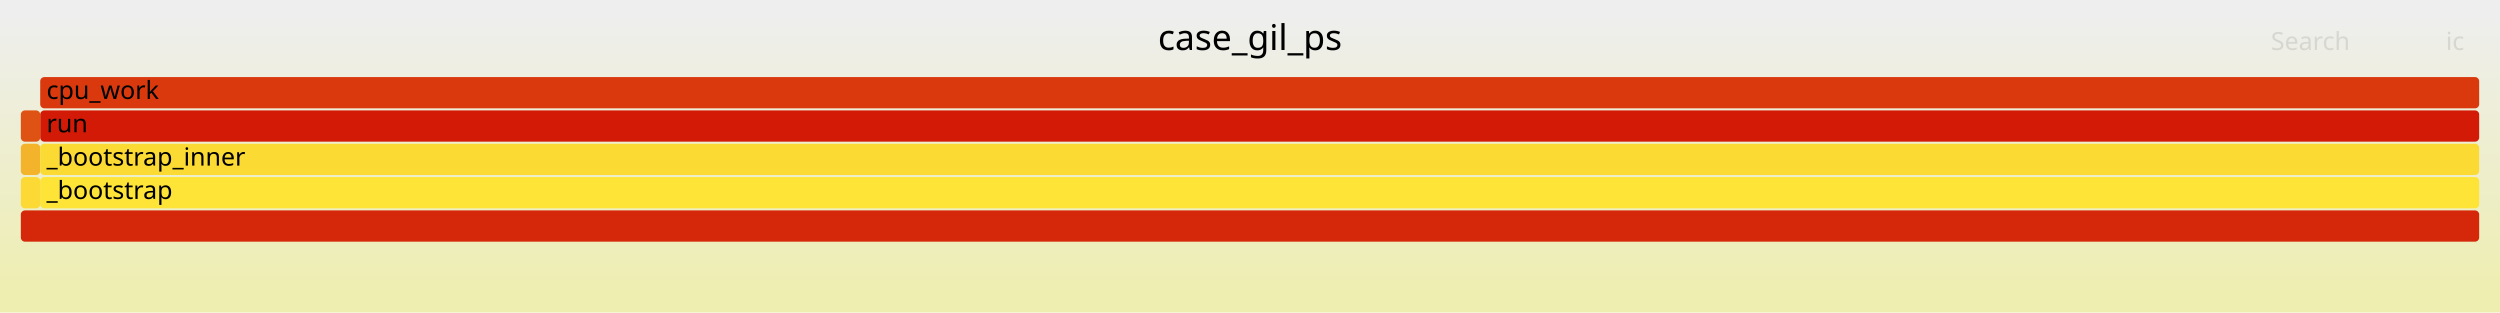
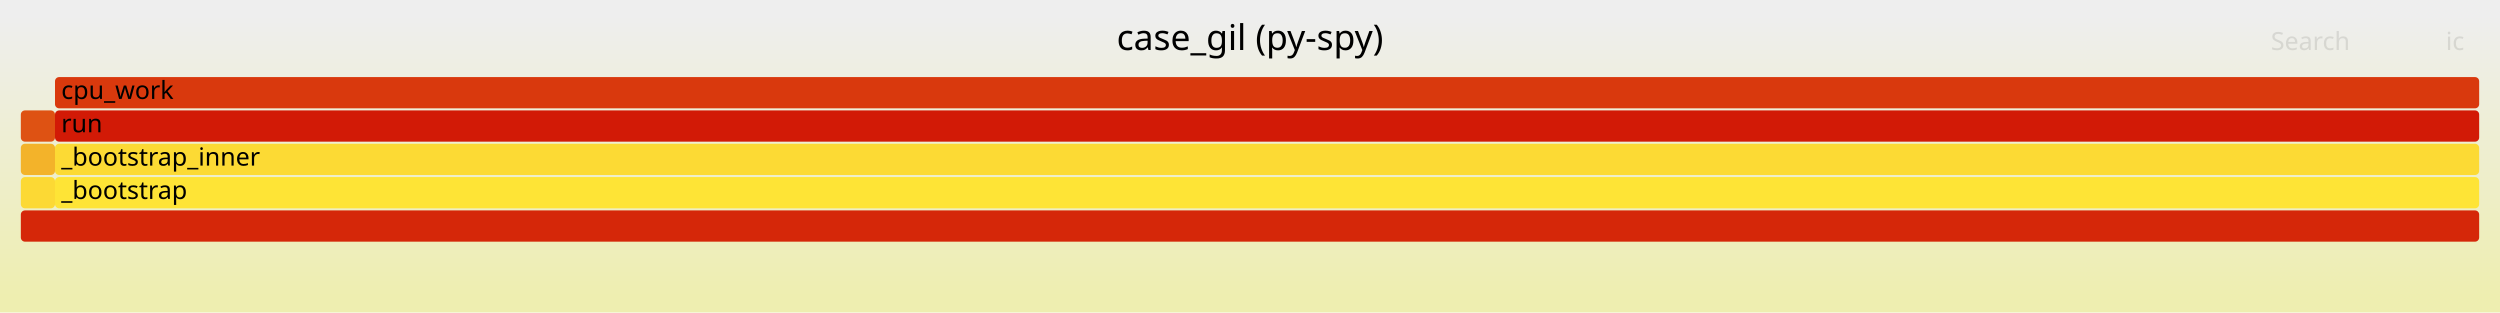
<svg xmlns="http://www.w3.org/2000/svg" version="1.1" width="1200" height="150" viewBox="0 0 1200 150">
  <defs>
    <linearGradient id="background" y1="0" y2="1" x1="0" x2="0">
      <stop stop-color="#eeeeee" offset="5%" />
      <stop stop-color="#eeeeb0" offset="95%" />
    </linearGradient>
  </defs>
  <style type="text/css">
	text { font-family:Verdana; font-size:12px; fill:rgb(0,0,0); }
	#search, #ignorecase { opacity:0.1; cursor:pointer; }
	#search:hover, #search.show, #ignorecase:hover, #ignorecase.show { opacity:1; }
	#subtitle { text-anchor:middle; font-color:rgb(160,160,160); }
	#title { text-anchor:middle; font-size:17px}
	#unzoom { cursor:pointer; }
	#frames &gt; *:hover { stroke:black; stroke-width:0.5; cursor:pointer; }
	.hide { display:none; }
	.parent { opacity:0.5; }
</style>
  <rect x="0.0" y="0" width="1200.0" height="150.0" fill="url(#background)" />
-   <text id="title" x="600.00" y="24">case_gil_ps</text>
+   <text id="title" x="600.00" y="24">case_gil (py-spy)</text>
  <text id="details" x="10.00" y="133"> </text>
  <text id="unzoom" x="10.00" y="24" class="hide">Reset Zoom</text>
  <text id="search" x="1090.00" y="24">Search</text>
  <text id="ignorecase" x="1174.00" y="24">ic</text>
  <text id="matched" x="1090.00" y="133"> </text>
  <g id="frames">
    <g>
-       <rect x="19.3" y="85" width="1170.7" height="15.0" fill="rgb(254,228,54)" rx="2" ry="2" />
-       <text x="22.34" y="95.5">_bootstrap</text>
-     </g>
-     <g>
-       <rect x="19.3" y="37" width="1170.7" height="15.0" fill="rgb(217,57,13)" rx="2" ry="2" />
-       <text x="22.34" y="47.5">cpu_work</text>
-     </g>
-     <g>
-       <rect x="10.0" y="69" width="9.3" height="15.0" fill="rgb(243,179,42)" rx="2" ry="2" />
-       <text x="13.00" y="79.5" />
-     </g>
-     <g>
-       <rect x="19.3" y="53" width="1170.7" height="15.0" fill="rgb(210,26,6)" rx="2" ry="2" />
-       <text x="22.34" y="63.5">run</text>
-     </g>
-     <g>
-       <rect x="10.0" y="53" width="9.3" height="15.0" fill="rgb(222,82,19)" rx="2" ry="2" />
+       <rect x="10.0" y="53" width="16.4" height="15.0" fill="rgb(222,82,19)" rx="2" ry="2" />
      <text x="13.00" y="63.5" />
    </g>
    <g>
-       <rect x="10.0" y="85" width="9.3" height="15.0" fill="rgb(252,217,52)" rx="2" ry="2" />
+       <rect x="10.0" y="85" width="16.4" height="15.0" fill="rgb(252,217,52)" rx="2" ry="2" />
      <text x="13.00" y="95.5" />
    </g>
    <g>
-       <rect x="19.3" y="69" width="1170.7" height="15.0" fill="rgb(252,218,52)" rx="2" ry="2" />
-       <text x="22.34" y="79.5">_bootstrap_inner</text>
+       <rect x="26.4" y="85" width="1163.6" height="15.0" fill="rgb(254,228,54)" rx="2" ry="2" />
+       <text x="29.40" y="95.5">_bootstrap</text>
+     </g>
+     <g>
+       <rect x="26.4" y="53" width="1163.6" height="15.0" fill="rgb(210,26,6)" rx="2" ry="2" />
+       <text x="29.40" y="63.5">run</text>
+     </g>
+     <g>
+       <rect x="26.4" y="37" width="1163.6" height="15.0" fill="rgb(217,57,13)" rx="2" ry="2" />
+       <text x="29.40" y="47.5">cpu_work</text>
+     </g>
+     <g>
+       <rect x="26.4" y="69" width="1163.6" height="15.0" fill="rgb(252,218,52)" rx="2" ry="2" />
+       <text x="29.40" y="79.5">_bootstrap_inner</text>
+     </g>
+     <g>
+       <rect x="10.0" y="69" width="16.4" height="15.0" fill="rgb(243,179,42)" rx="2" ry="2" />
+       <text x="13.00" y="79.5" />
    </g>
    <g>
      <rect x="10.0" y="101" width="1180.0" height="15.0" fill="rgb(213,39,9)" rx="2" ry="2" />
      <text x="13.00" y="111.5" />
    </g>
  </g>
</svg>
